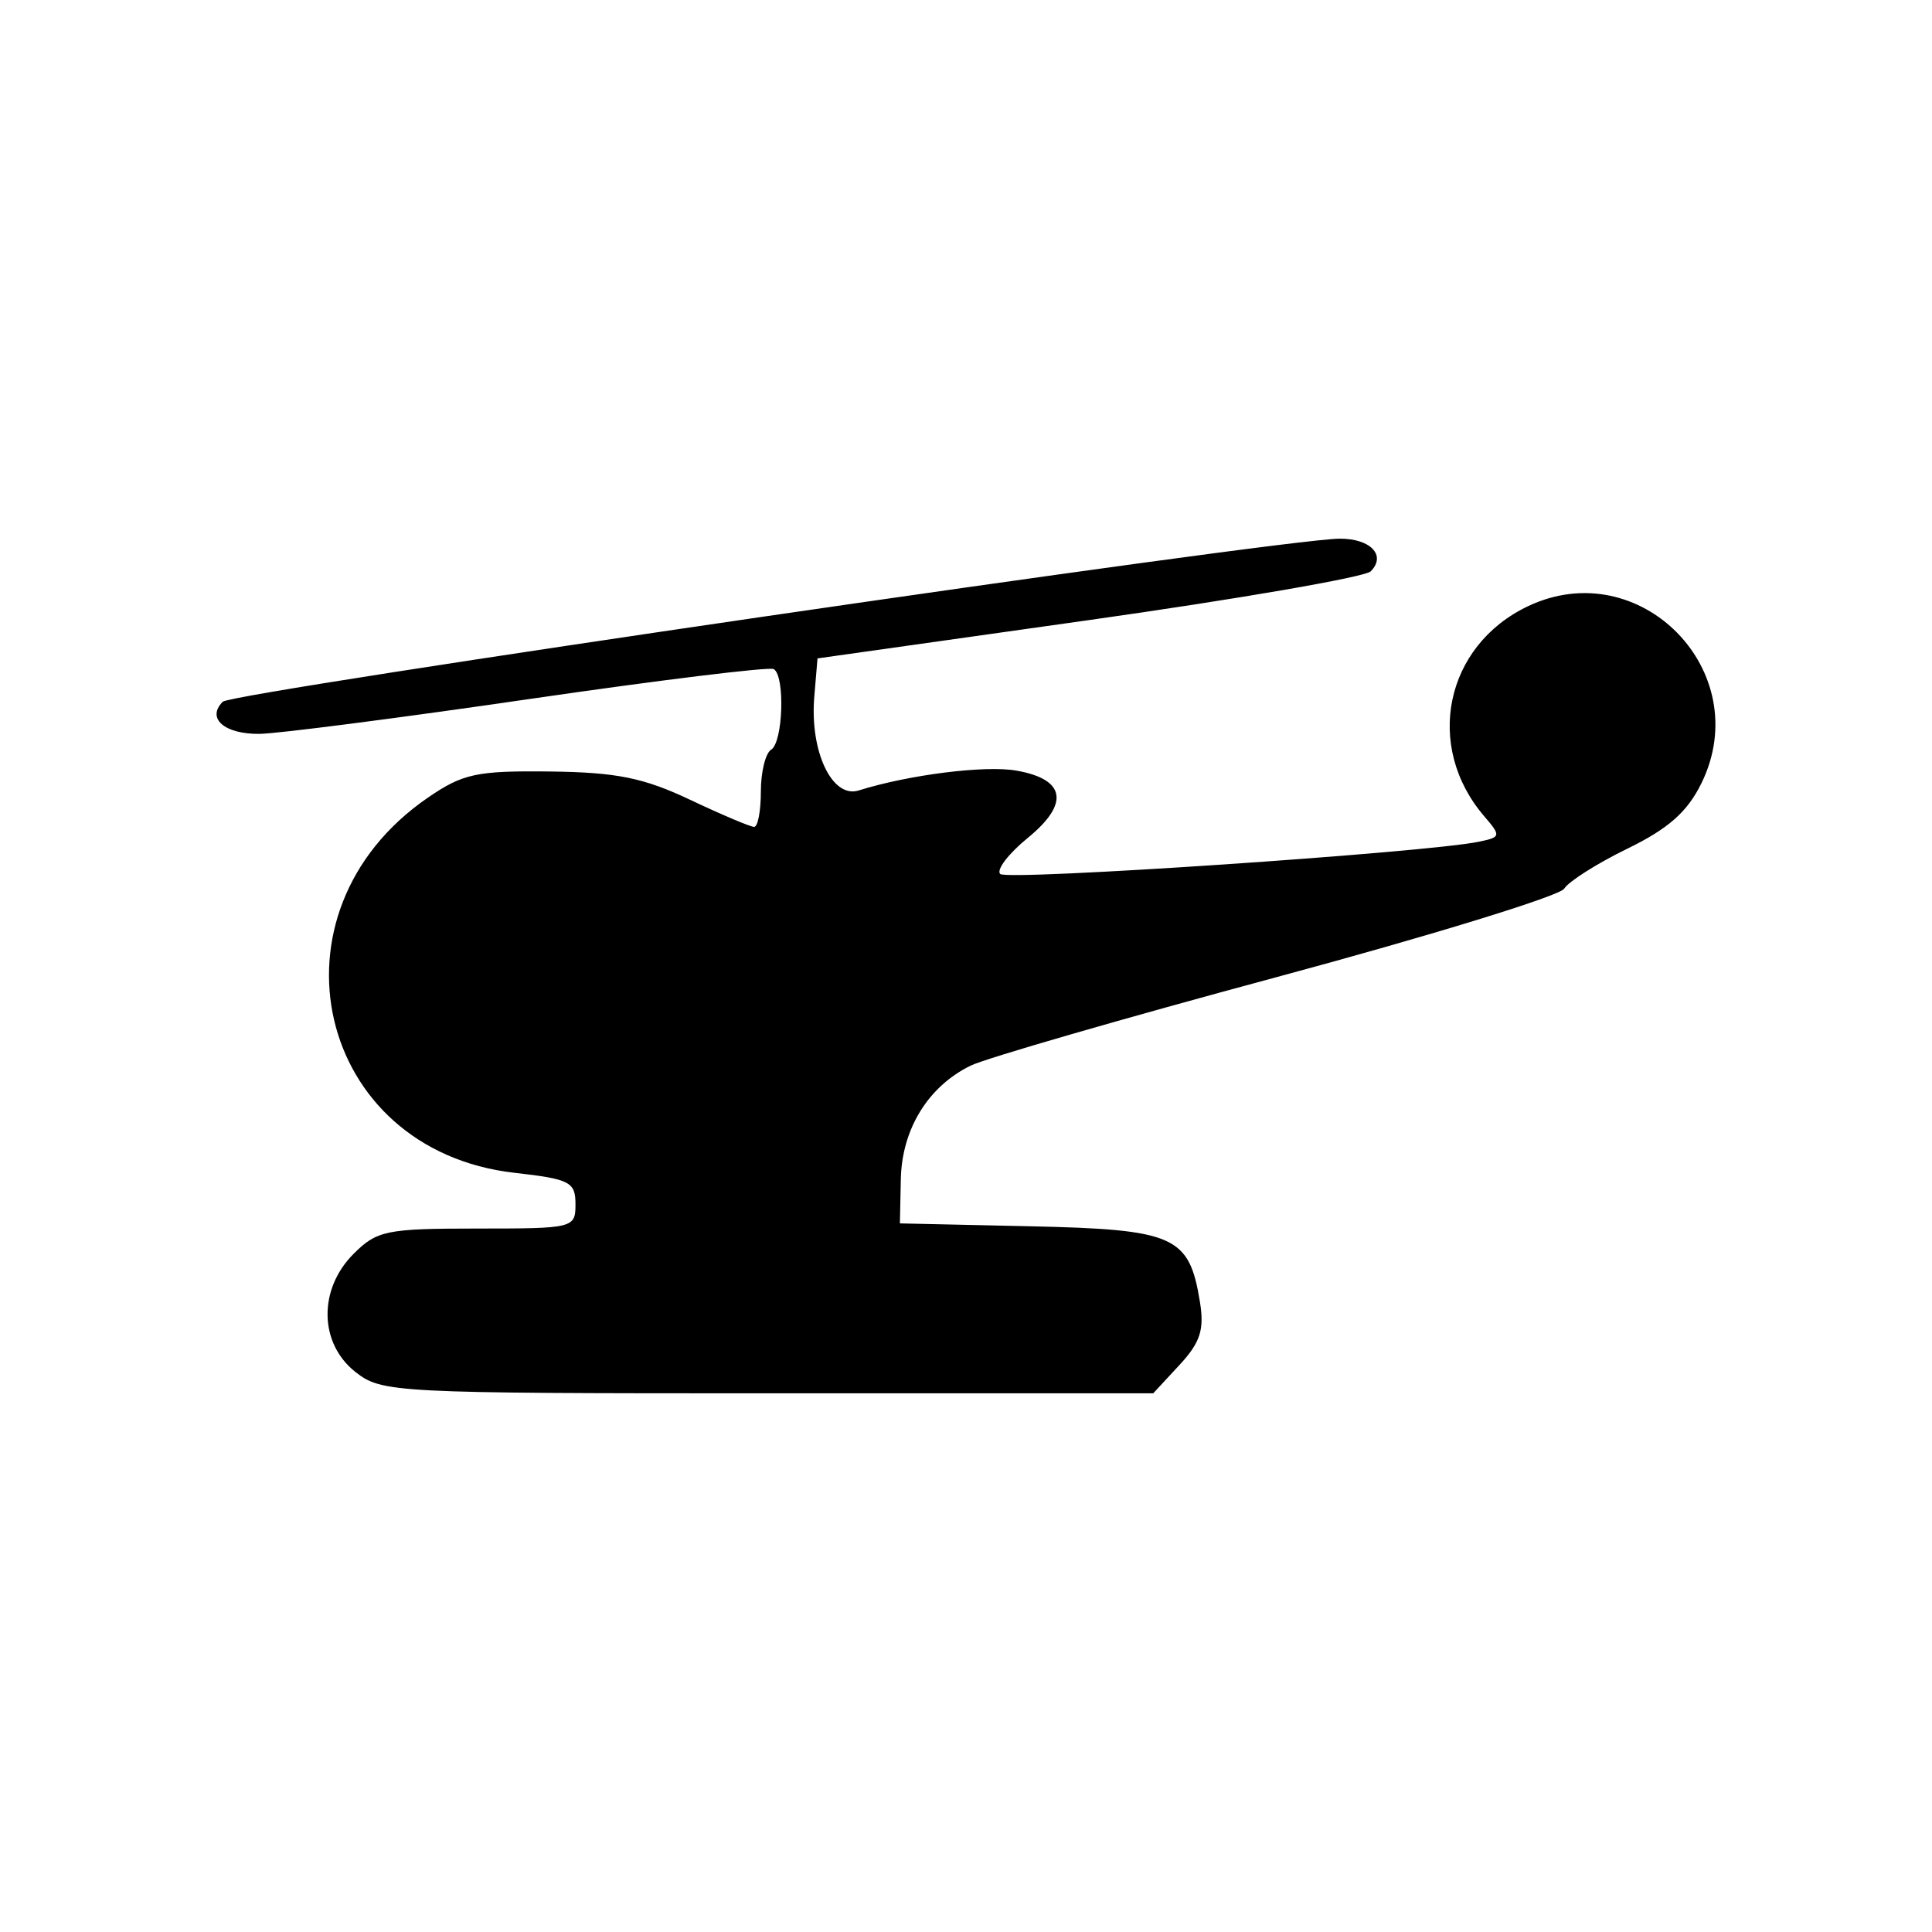
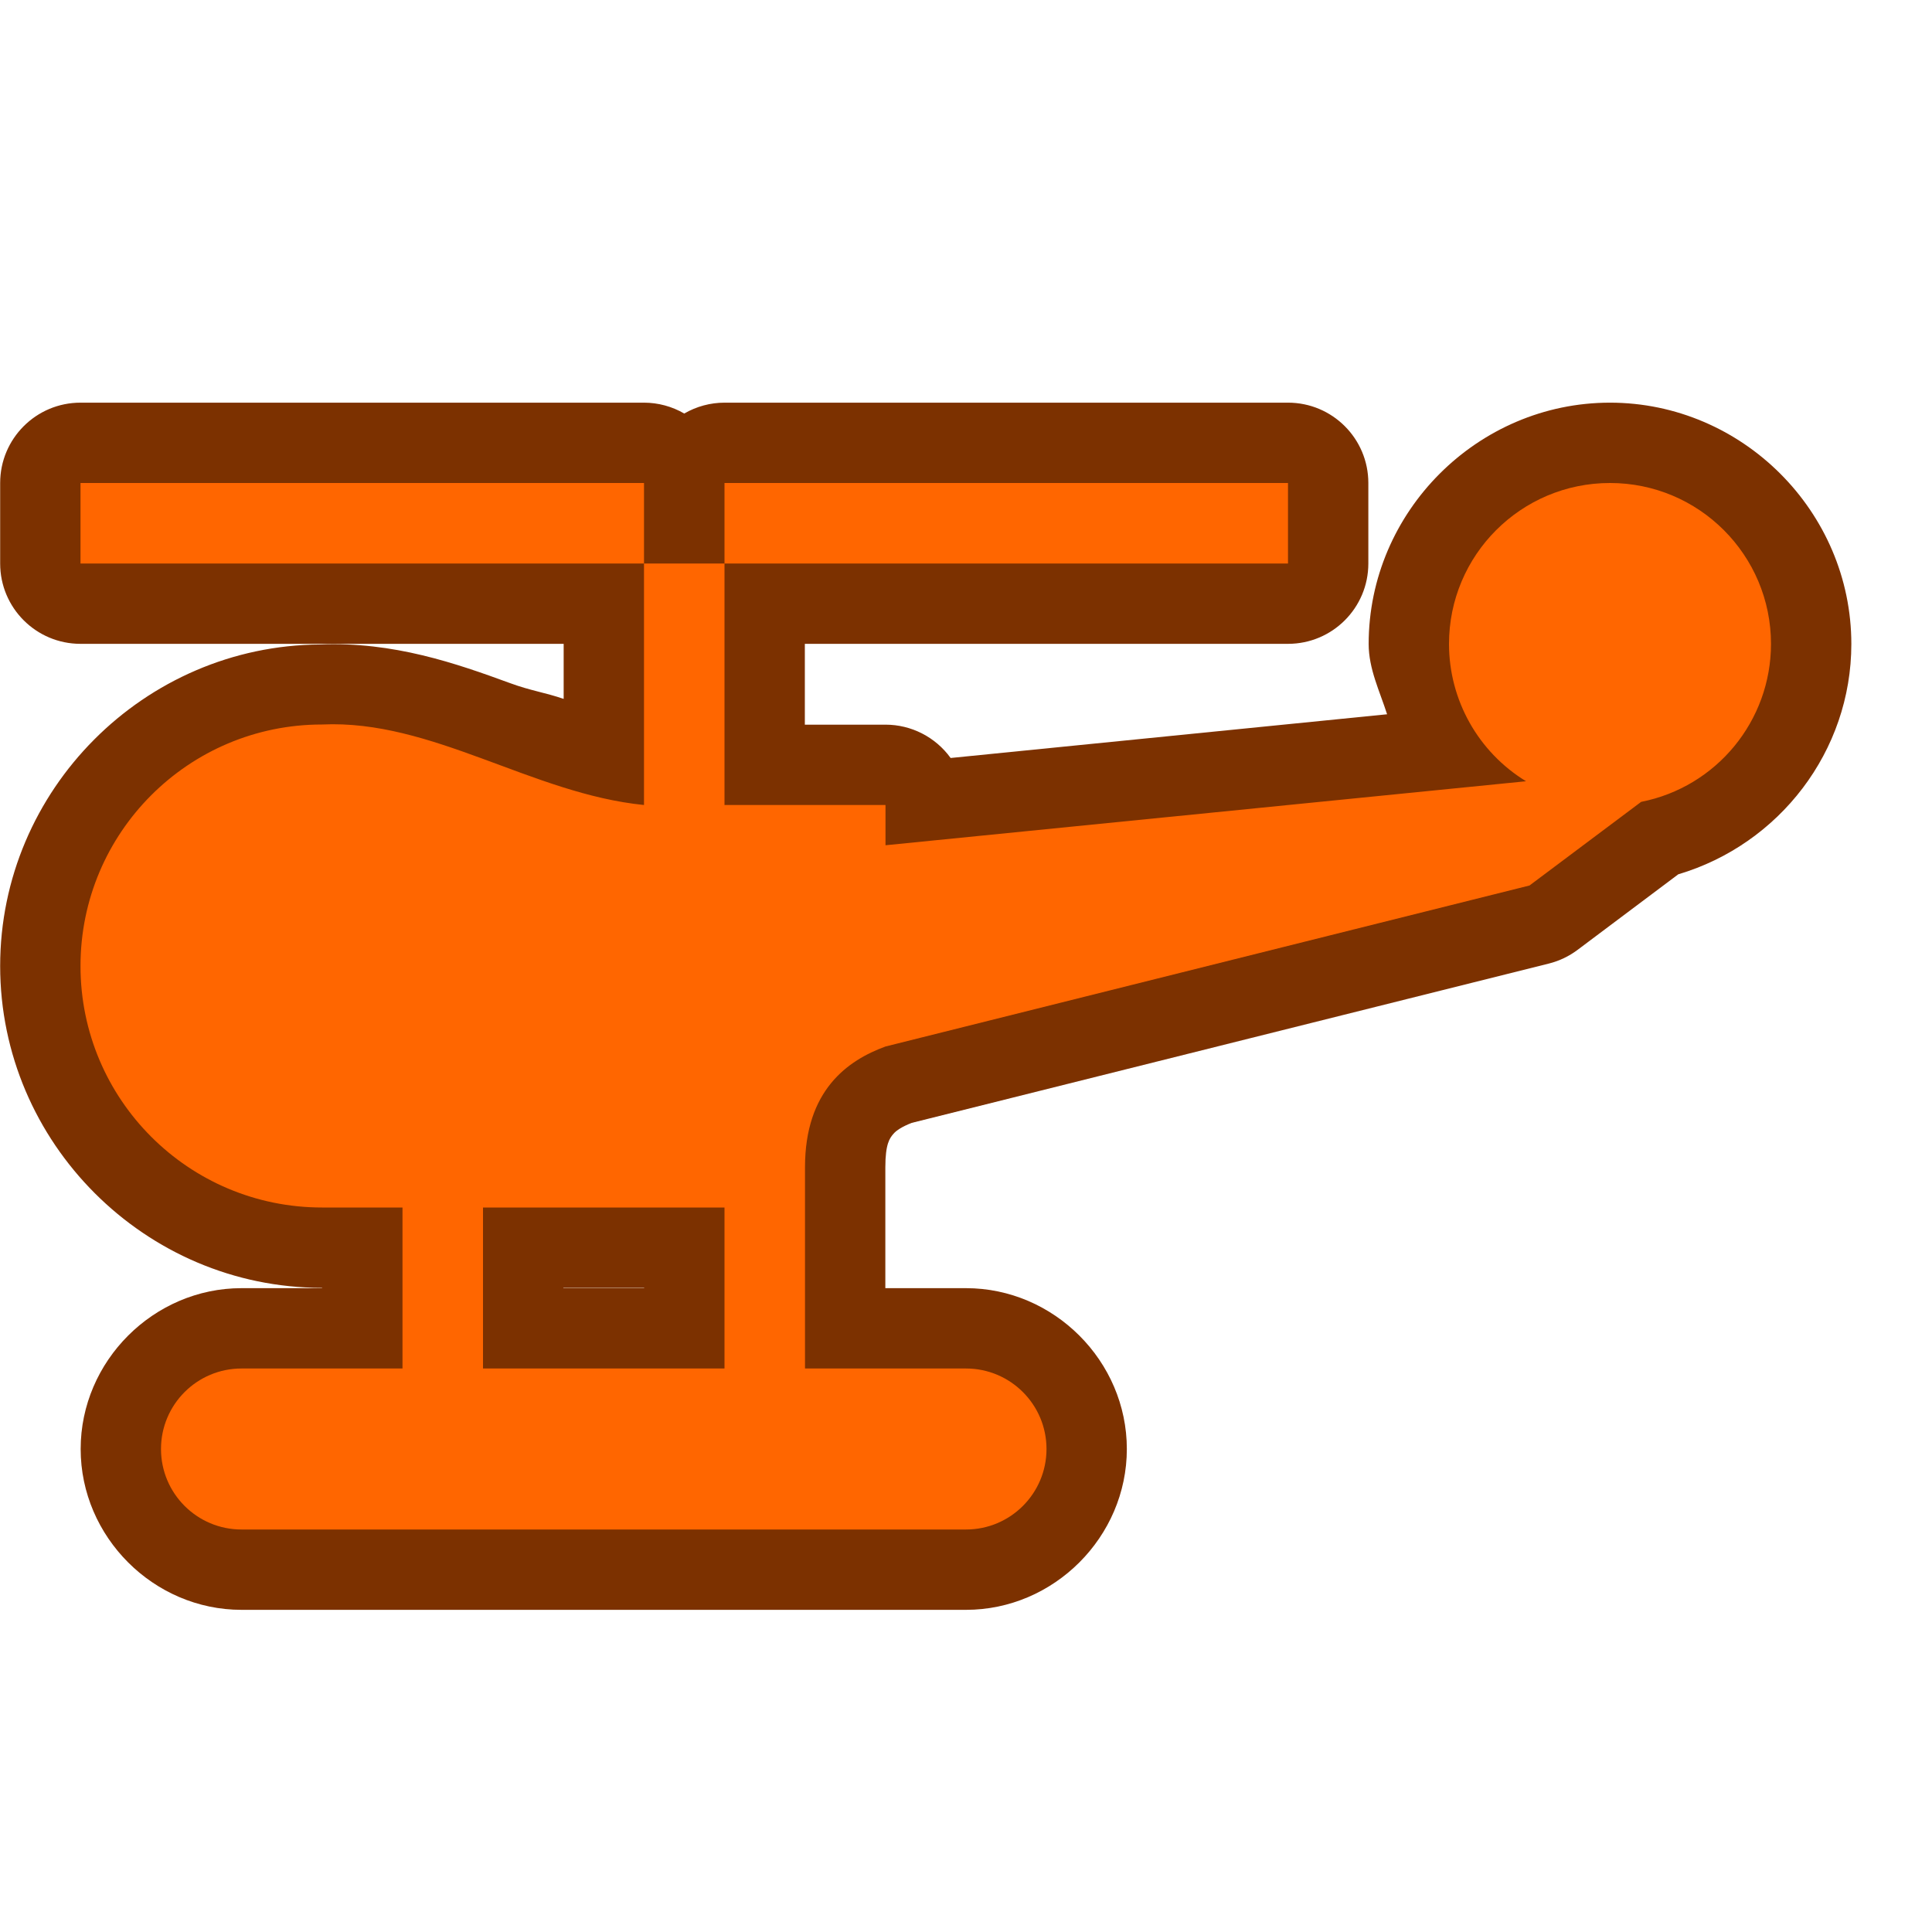
- <svg xmlns="http://www.w3.org/2000/svg" width="64px" height="64px" id="svg4035">
-   <defs id="defs4037">
+ <svg xmlns="http://www.w3.org/2000/svg" width="24" height="24" viewBox="0 0 24 24" id="svg2" version="1.1">
+   <defs id="defs4">
    </defs>
-   <g id="layer2" style="display:inline" />
-   <g id="layer1" style="display:inline">
-     <g id="g4029" transform="matrix(0.3411637,0,0,0.3411637,-174.8569,-70.71232)" style="fill:#000000">
-       <path id="path3628" d="M 547.044,340.484 C 543.505,337.701 543.423,332.453 546.864,329.012 C 549.127,326.748 550.063,326.557 558.864,326.557 C 568.24,326.557 568.409,326.515 568.409,324.186 C 568.409,322.035 567.863,321.753 562.506,321.147 C 543.207,318.964 537.855,295.868 554.065,284.727 C 557.476,282.383 558.813,282.096 565.921,282.179 C 572.377,282.254 575.016,282.785 579.517,284.915 C 582.589,286.368 585.396,287.557 585.756,287.557 C 586.115,287.557 586.409,286.009 586.409,284.116 C 586.409,282.223 586.859,280.397 587.409,280.057 C 588.568,279.341 588.774,272.889 587.659,272.235 C 587.247,271.994 576.559,273.303 563.909,275.146 C 551.259,276.988 539.473,278.51 537.718,278.526 C 534.312,278.559 532.553,277.014 534.163,275.403 C 535.093,274.473 636.938,259.605 642.6,259.572 C 645.607,259.555 647.169,261.197 645.62,262.746 C 645.062,263.304 632.749,265.434 618.258,267.479 L 591.909,271.198 L 591.596,274.924 C 591.15,280.236 593.329,284.831 595.909,284.02 C 600.765,282.495 608.176,281.56 611.212,282.091 C 616.003,282.927 616.407,285.294 612.328,288.624 C 610.455,290.152 609.249,291.73 609.649,292.13 C 610.321,292.802 651.09,290.053 656.138,288.996 C 658.273,288.549 658.294,288.445 656.638,286.514 C 650.801,279.709 652.84,269.953 660.898,266.129 C 671.767,260.971 683.041,272.46 677.746,283.298 C 676.38,286.094 674.537,287.726 670.555,289.667 C 667.61,291.102 664.845,292.853 664.41,293.557 C 663.975,294.26 651.431,298.119 636.535,302.132 C 621.64,306.144 608.246,310.019 606.771,310.742 C 602.644,312.766 600.101,316.904 599.999,321.76 L 599.909,326.057 L 612.531,326.336 C 626.612,326.647 628.001,327.266 629.043,333.689 C 629.481,336.384 629.077,337.624 627.048,339.813 L 624.505,342.557 L 587.092,342.557 C 550.757,342.557 549.603,342.497 547.044,340.484 z" style="fill:#000000;fill-opacity:1" />
-       <path id="path3626" d="M 595.229,323.807 C 595.544,321.59 595.386,321.557 584.479,321.557 L 573.409,321.557 L 573.409,324.091 L 573.409,326.625 L 584.159,326.341 C 594.447,326.069 594.923,325.96 595.229,323.807 z" style="fill:#000000;fill-opacity:1" />
-       <path id="path3624" d="M 572.991,311.557 L 584.409,311.557 L 584.409,301.245 C 584.409,291.146 584.353,290.892 581.659,288.94 C 577.11,285.642 572.555,284.242 566.066,284.147 C 558,284.029 553.47,286.24 549.501,292.232 C 545.987,297.537 545.387,303.68 547.907,308.552 C 549.184,311.022 550.101,311.501 554.157,311.815 C 556.771,312.017 559.509,312.041 560.241,311.87 C 560.974,311.698 566.711,311.557 572.991,311.557 z" style="fill:#000000;fill-opacity:1" />
-       <path id="path3622" d="M 673.299,285.997 C 681.848,278.803 675.111,264.89 664.081,266.959 C 656.56,268.37 652.7,278.473 657.363,284.542 C 659.602,287.455 659.526,287.506 662.575,281.057 C 663.875,278.307 665.607,276.057 666.424,276.057 C 668.042,276.057 668.154,277.702 666.986,284.307 C 666.306,288.147 666.427,288.557 668.245,288.557 C 669.351,288.557 671.625,287.405 673.299,285.997 z" style="fill:#000000;fill-opacity:1" />
-     </g>
+   <g id="layer1" transform="translate(0,-1028.362)" />
+   <g id="layer3">
+     <path style="opacity:1;fill:#7c3100;fill-opacity:1;stroke:none;stroke-width:1;stroke-miterlimit:4;stroke-dasharray:none;stroke-opacity:1" d="M 1,5.002 A 0.998,0.998 0 0 0 0.002,6 l 0,1 A 0.998,0.998 0 0 0 1,7.998 l 6.002,0 0,0.684 C 6.773,8.603 6.591,8.58 6.336,8.486 5.667,8.241 4.887,7.969 3.977,8.006 1.791,8.019 0.002,9.812 0.002,12 c 0,2.196 1.802,3.998 3.998,3.998 l 0.002,0 0,0.004 -1.002,0 c -1.092,0 -1.998,0.906 -1.998,1.998 0,1.092 0.906,1.998 1.998,1.998 l 9,0 c 1.092,0 1.998,-0.906 1.998,-1.998 0,-1.092 -0.906,-1.998 -1.998,-1.998 l -1.002,0 0,-1.502 c 0,-0.294 0.056,-0.362 0.098,-0.412 0.038,-0.047 0.115,-0.094 0.229,-0.139 l 7.918,-1.98 a 0.998,0.998 0 0 0 0.355,-0.17 l 1.25,-0.938 c 1.256,-0.373 2.15,-1.53 2.15,-2.861 0,-1.644 -1.354,-2.998 -2.998,-2.998 -1.644,0 -2.998,1.354 -2.998,2.998 2.24e-4,0.31 0.137,0.585 0.229,0.873 L 11.809,9.416 A 0.998,0.998 0 0 0 11,9.002 l -1.002,0 0,-1.004 6.002,0 A 0.998,0.998 0 0 0 16.998,7 l 0,-1 A 0.998,0.998 0 0 0 16,5.002 l -7,0 A 0.998,0.998 0 0 0 8.5,5.137 0.998,0.998 0 0 0 8,5.002 l -7,0 z m 5.998,10.996 1.004,0 0,0.004 -1.004,0 0,-0.004 z" id="path4963" />
+     <path style="opacity:1;fill:#ff6600;fill-opacity:1;stroke:none;stroke-width:1;stroke-miterlimit:4;stroke-dasharray:none;stroke-opacity:1" d="m 1,6 0,1 7,0 0,-1 z m 7,1 0,3 c -1.39,-0.139 -2.634,-1.064 -4,-1 -1.657,0 -3,1.343 -3,3 0,1.657 1.343,3 3,3 l 1,0 0,2 -2,0 c -0.552,0 -1,0.448 -1,1 0,0.552 0.448,1 1,1 l 9,0 c 0.552,0 1,-0.448 1,-1 0,-0.552 -0.448,-1 -1,-1 l -2,0 0,-2.5 c 0,-0.956 0.529,-1.328 1,-1.5 l 8,-2 1.387,-1.039 C 21.324,9.776 21.999,8.955 22,8 c 0,-1.105 -0.895,-2 -2,-2 -1.105,0 -2,0.895 -2,2 5.03e-4,0.696 0.363,1.342 0.957,1.705 L 11,10.5 l 0,-0.5 -2,0 0,-3 z m 1,0 7,0 0,-1 -7,0 z m -3,8 3,0 0,2 -3,0 z" id="rect4842" />
  </g>
</svg>
